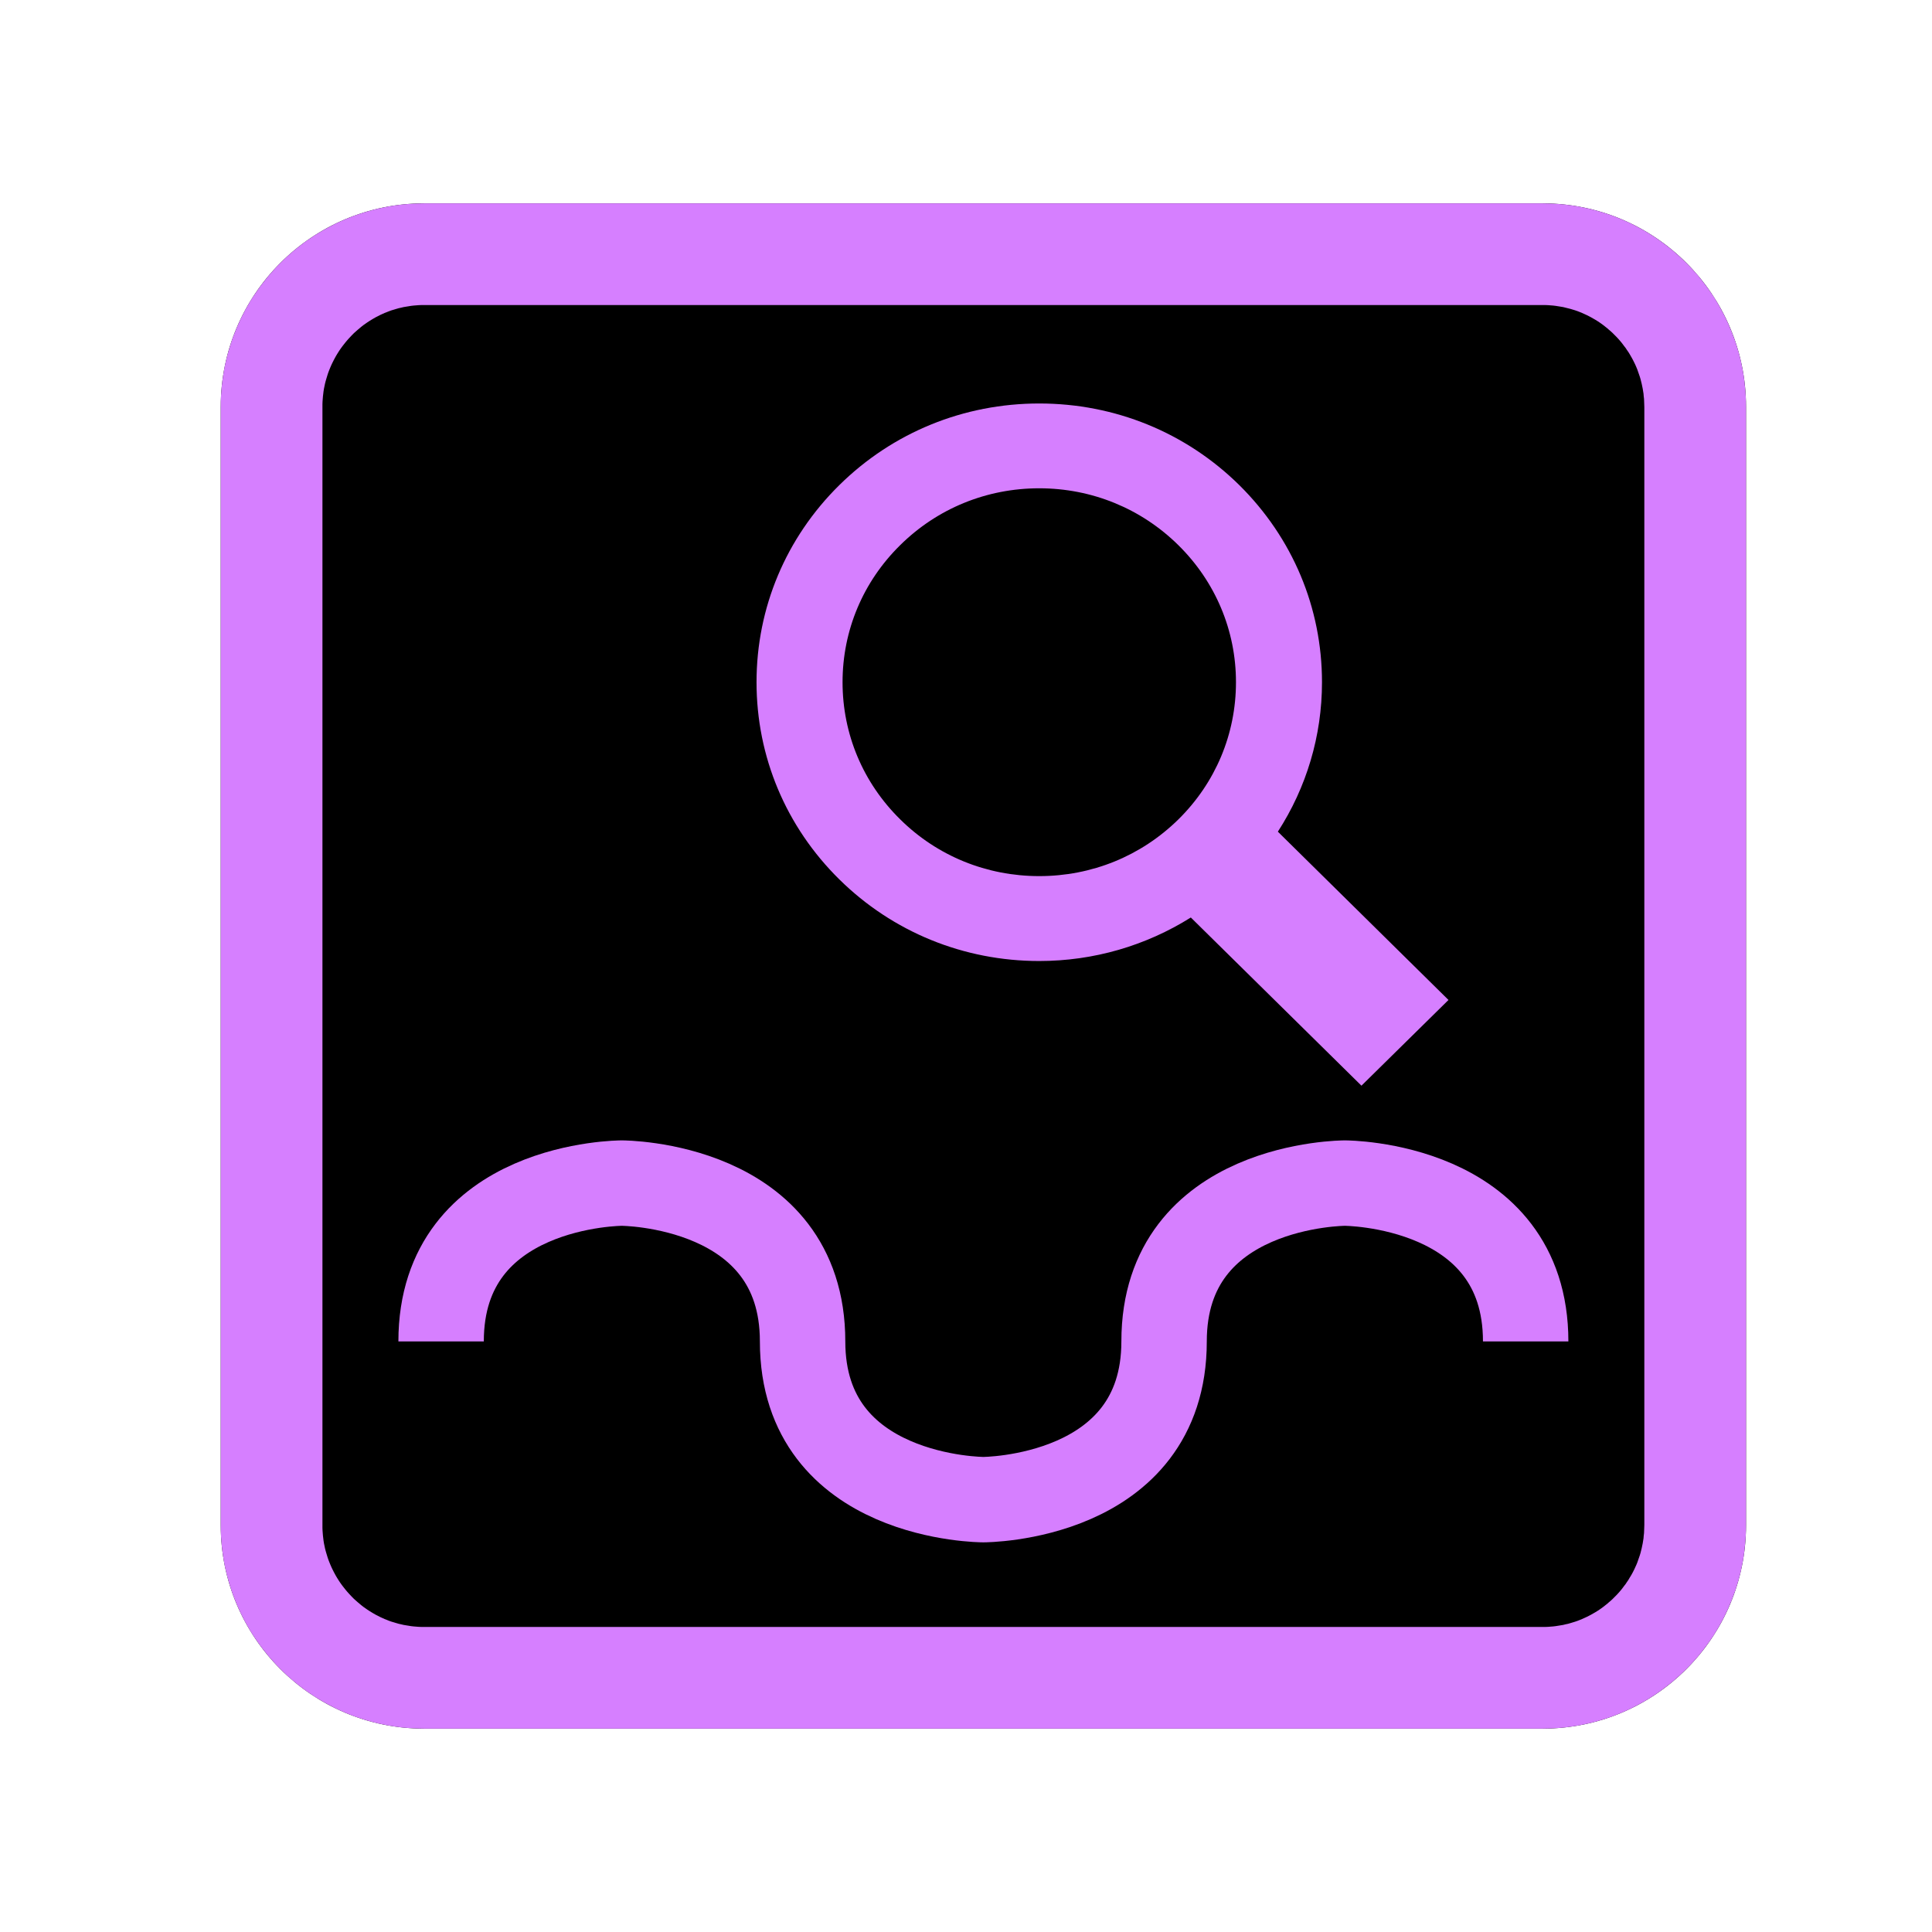
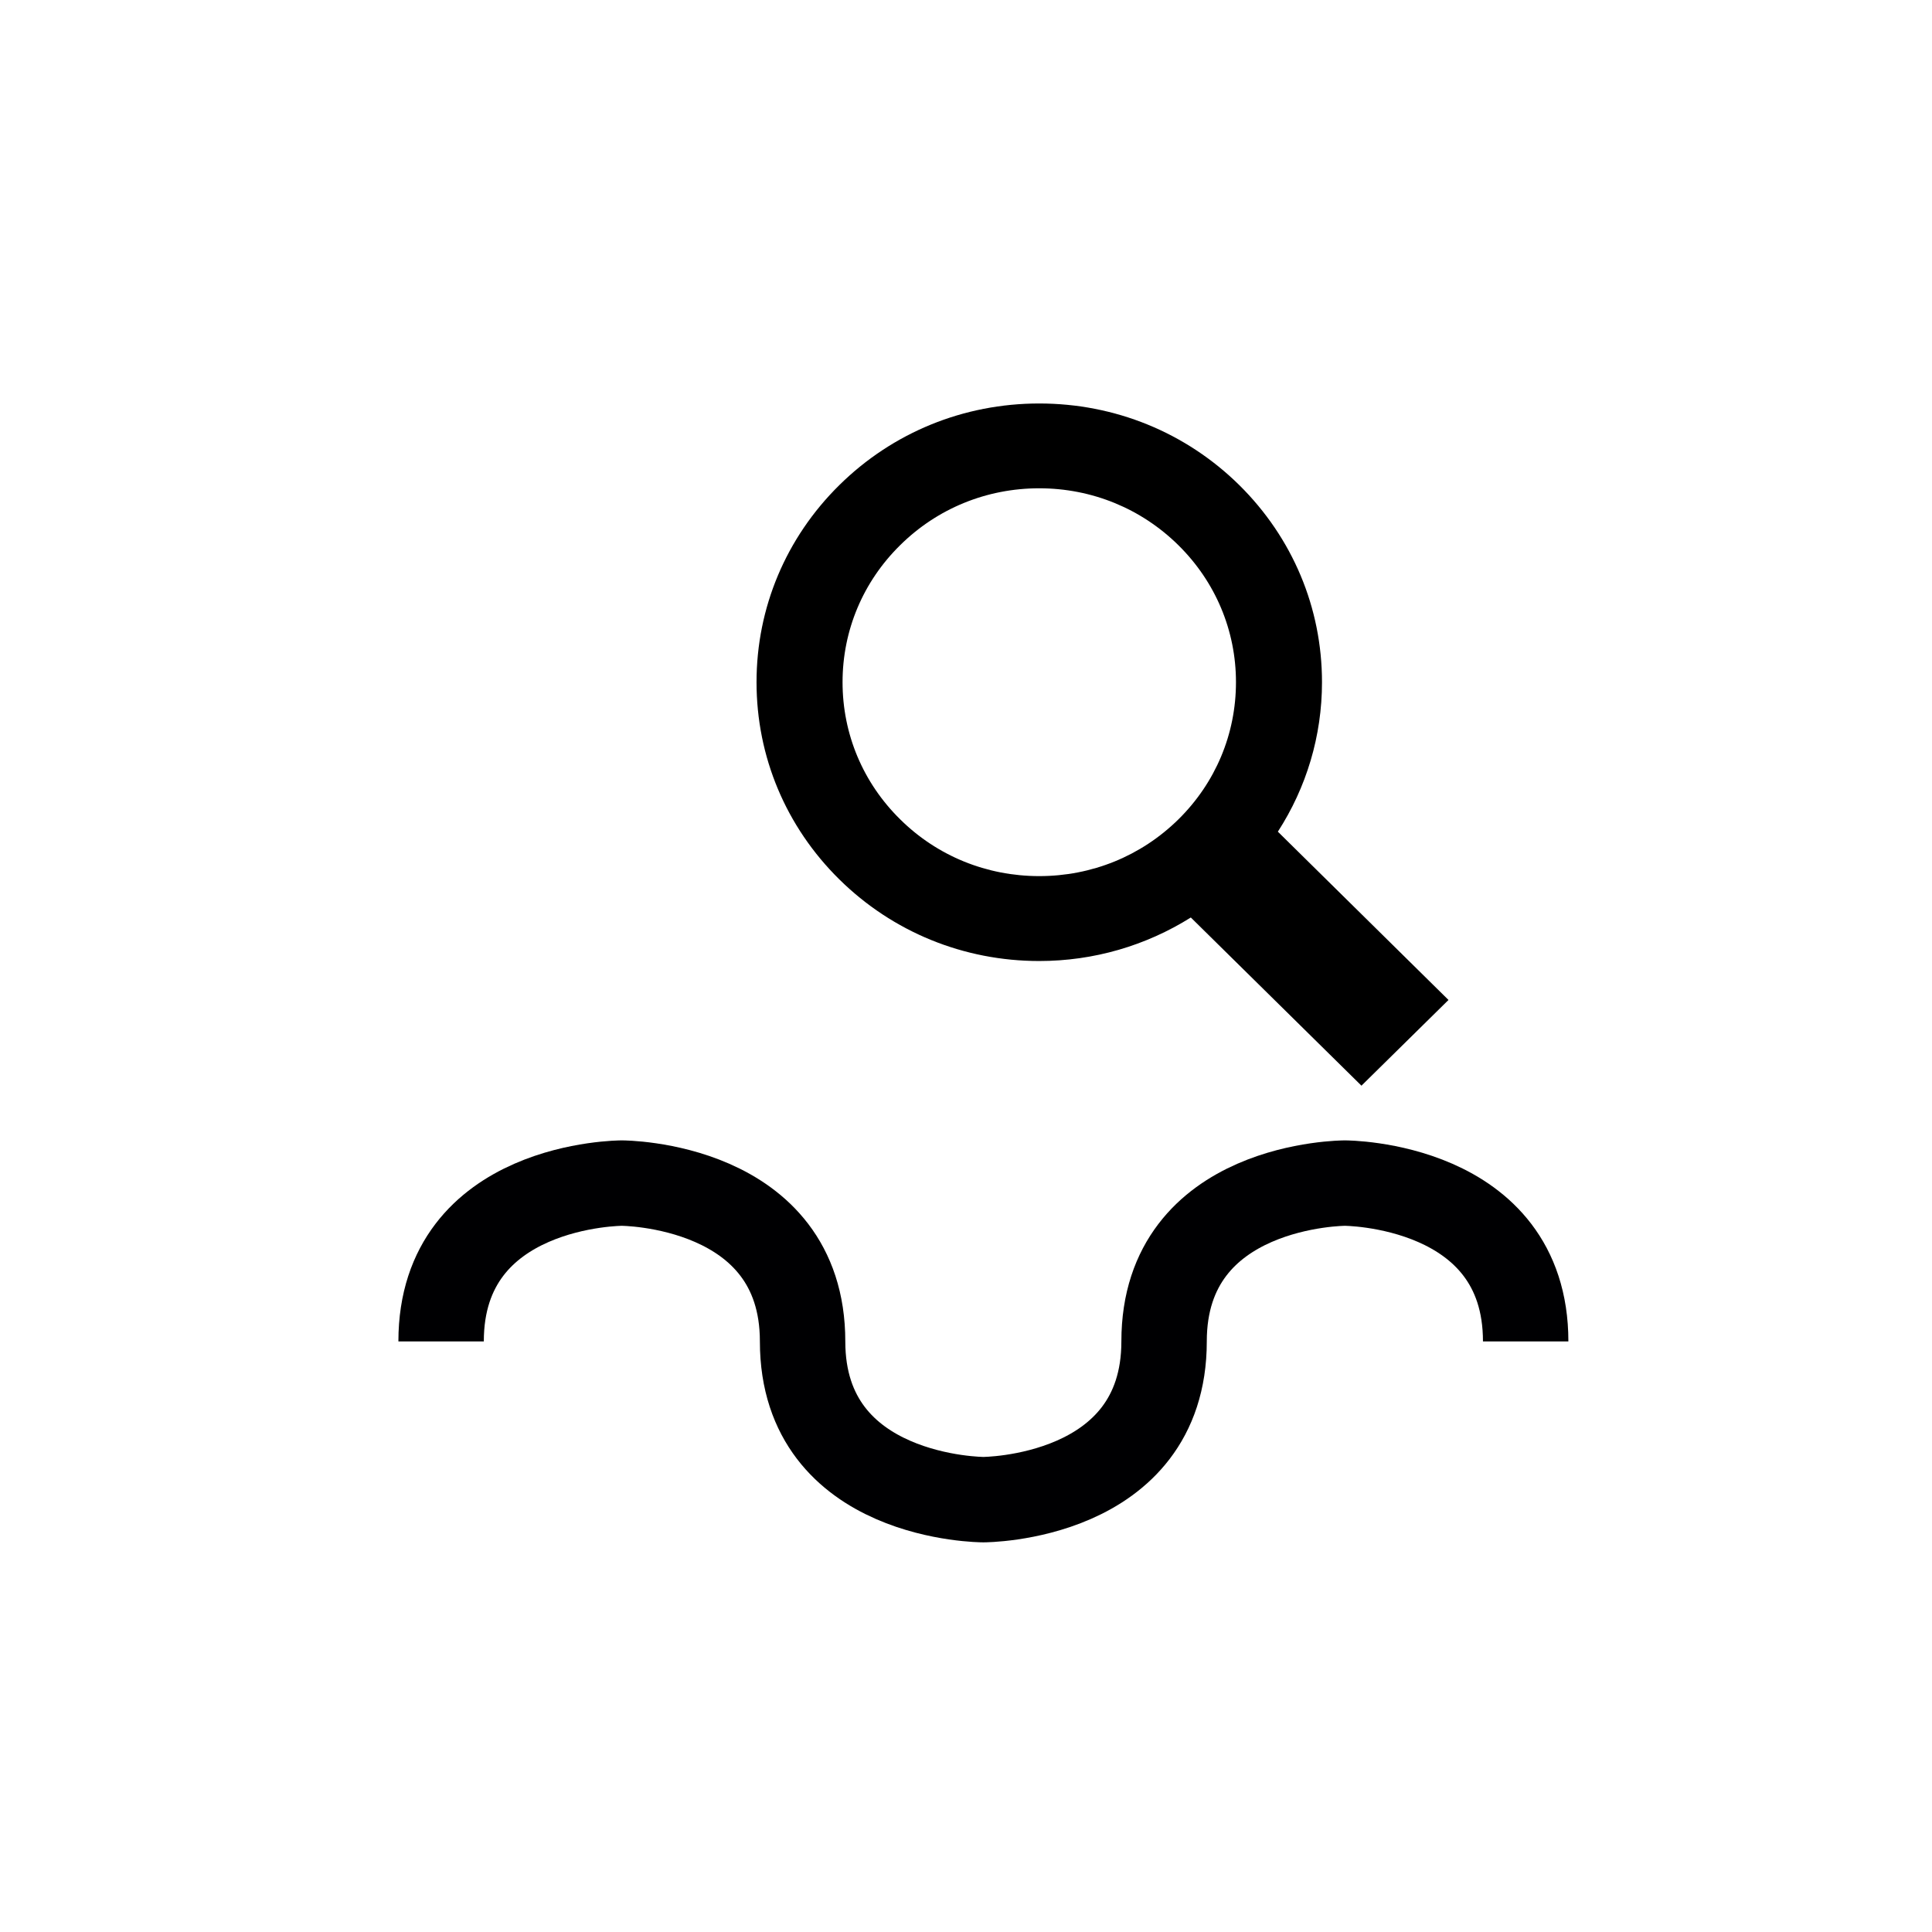
- <svg xmlns="http://www.w3.org/2000/svg" width="19px" height="19px" version="1.1" xml:space="preserve" style="fill-rule:evenodd;clip-rule:evenodd;">
-   <path d="M17.171,4C17.171,2.896 16.275,2 15.171,2L4.171,2C3.067,2 2.171,2.896 2.171,4L2.171,15C2.171,16.104 3.067,17 4.171,17L15.171,17C16.275,17 17.171,16.104 17.171,15L17.171,4Z" />
-   <path d="M15.222,2.001L15.274,2.003L15.325,2.006L15.375,2.01L15.425,2.016L15.475,2.023L15.525,2.031L15.574,2.041L15.622,2.051L15.67,2.063L15.718,2.076L15.765,2.09L15.812,2.105L15.858,2.121L15.904,2.139L15.949,2.157L15.994,2.177L16.038,2.197L16.081,2.219L16.124,2.242L16.166,2.265L16.208,2.29L16.248,2.315L16.289,2.342L16.328,2.369L16.367,2.398L16.405,2.427L16.443,2.457L16.479,2.488L16.515,2.52L16.55,2.553L16.585,2.586L16.618,2.62L16.651,2.656L16.683,2.691L16.714,2.728L16.744,2.766L16.773,2.804L16.802,2.843L16.829,2.882L16.856,2.922L16.881,2.963L16.906,3.005L16.929,3.047L16.952,3.09L16.973,3.133L16.994,3.177L17.013,3.222L17.032,3.267L17.049,3.313L17.066,3.359L17.081,3.406L17.095,3.453L17.108,3.5L17.12,3.549L17.13,3.597L17.14,3.646L17.148,3.696L17.155,3.745L17.16,3.796L17.165,3.846L17.168,3.897L17.17,3.948L17.171,4L17.171,15L17.17,15.052L17.168,15.103L17.165,15.154L17.16,15.204L17.155,15.255L17.148,15.304L17.14,15.354L17.13,15.403L17.12,15.451L17.108,15.5L17.095,15.547L17.081,15.594L17.066,15.641L17.049,15.687L17.032,15.733L17.013,15.778L16.994,15.823L16.973,15.867L16.952,15.91L16.929,15.953L16.906,15.995L16.881,16.037L16.856,16.078L16.829,16.118L16.802,16.157L16.773,16.196L16.744,16.234L16.714,16.272L16.683,16.309L16.651,16.344L16.618,16.38L16.585,16.414L16.55,16.447L16.515,16.48L16.479,16.512L16.443,16.543L16.405,16.573L16.367,16.602L16.328,16.631L16.289,16.658L16.248,16.685L16.208,16.71L16.166,16.735L16.124,16.758L16.081,16.781L16.038,16.803L15.994,16.823L15.949,16.843L15.904,16.861L15.858,16.879L15.812,16.895L15.765,16.91L15.718,16.924L15.67,16.937L15.622,16.949L15.574,16.959L15.525,16.969L15.475,16.977L15.425,16.984L15.375,16.99L15.325,16.994L15.274,16.997L15.222,16.999L15.171,17L4.171,17L4.119,16.999L4.068,16.997L4.017,16.994L3.966,16.99L3.916,16.984L3.866,16.977L3.817,16.969L3.768,16.959L3.719,16.949L3.671,16.937L3.624,16.924L3.576,16.91L3.53,16.895L3.483,16.879L3.438,16.861L3.393,16.843L3.348,16.823L3.304,16.803L3.261,16.781L3.218,16.758L3.176,16.735L3.134,16.71L3.093,16.685L3.053,16.658L3.013,16.631L2.974,16.602L2.936,16.573L2.899,16.543L2.862,16.512L2.826,16.48L2.791,16.447L2.757,16.414L2.723,16.38L2.691,16.344L2.659,16.309L2.628,16.272L2.598,16.234L2.568,16.196L2.54,16.157L2.513,16.118L2.486,16.078L2.46,16.037L2.436,15.995L2.412,15.953L2.39,15.91L2.368,15.867L2.348,15.823L2.328,15.778L2.31,15.733L2.292,15.687L2.276,15.641L2.261,15.594L2.247,15.547L2.234,15.5L2.222,15.451L2.211,15.403L2.202,15.354L2.194,15.304L2.187,15.255L2.181,15.204L2.177,15.154L2.173,15.103L2.171,15.052L2.171,15L2.171,4L2.171,3.948L2.173,3.897L2.177,3.846L2.181,3.796L2.187,3.745L2.194,3.696L2.202,3.646L2.211,3.597L2.222,3.549L2.234,3.5L2.247,3.453L2.261,3.406L2.276,3.359L2.292,3.313L2.31,3.267L2.328,3.222L2.348,3.177L2.368,3.133L2.39,3.09L2.412,3.047L2.436,3.005L2.46,2.963L2.486,2.922L2.513,2.882L2.54,2.843L2.568,2.804L2.598,2.766L2.628,2.728L2.659,2.691L2.691,2.656L2.723,2.62L2.757,2.586L2.791,2.553L2.826,2.52L2.862,2.488L2.899,2.457L2.936,2.427L2.974,2.398L3.013,2.369L3.053,2.342L3.093,2.315L3.134,2.29L3.176,2.265L3.218,2.242L3.261,2.219L3.304,2.197L3.348,2.177L3.393,2.157L3.438,2.139L3.483,2.121L3.53,2.105L3.576,2.09L3.624,2.076L3.671,2.063L3.719,2.051L3.768,2.041L3.817,2.031L3.866,2.023L3.916,2.016L3.966,2.01L4.017,2.006L4.068,2.003L4.119,2.001L4.171,2L15.171,2L15.222,2.001ZM4.177,3L4.144,3L4.119,3.001L4.093,3.003L4.068,3.005L4.042,3.008L4.018,3.012L3.993,3.016L3.969,3.02L3.944,3.026L3.921,3.031L3.897,3.038L3.874,3.045L3.85,3.052L3.828,3.06L3.805,3.069L3.782,3.078L3.76,3.088L3.738,3.098L3.717,3.109L3.695,3.12L3.674,3.132L3.654,3.144L3.633,3.157L3.613,3.17L3.593,3.184L3.573,3.198L3.554,3.213L3.536,3.228L3.517,3.244L3.499,3.26L3.481,3.276L3.464,3.293L3.447,3.311L3.431,3.328L3.415,3.346L3.399,3.365L3.384,3.384L3.369,3.403L3.355,3.422L3.341,3.442L3.328,3.462L3.315,3.483L3.303,3.503L3.291,3.525L3.28,3.546L3.269,3.568L3.259,3.589L3.249,3.612L3.24,3.634L3.231,3.657L3.223,3.68L3.216,3.703L3.209,3.726L3.202,3.75L3.196,3.774L3.191,3.798L3.186,3.822L3.182,3.847L3.179,3.872L3.176,3.897L3.174,3.922L3.172,3.948L3.171,3.974L3.171,4.006L3.171,14.994L3.171,15.026L3.172,15.052L3.174,15.078L3.176,15.103L3.179,15.128L3.182,15.153L3.186,15.178L3.191,15.202L3.196,15.226L3.202,15.25L3.209,15.274L3.216,15.297L3.223,15.32L3.231,15.343L3.24,15.366L3.249,15.388L3.259,15.411L3.269,15.432L3.28,15.454L3.291,15.475L3.303,15.497L3.315,15.517L3.328,15.538L3.341,15.558L3.355,15.578L3.369,15.597L3.384,15.616L3.399,15.635L3.415,15.654L3.431,15.672L3.447,15.689L3.464,15.707L3.481,15.724L3.499,15.74L3.517,15.756L3.536,15.772L3.554,15.787L3.573,15.802L3.593,15.816L3.613,15.83L3.633,15.843L3.654,15.856L3.674,15.868L3.695,15.88L3.717,15.891L3.738,15.902L3.76,15.912L3.782,15.922L3.805,15.931L3.827,15.94L3.85,15.948L3.874,15.955L3.897,15.962L3.921,15.969L3.944,15.974L3.969,15.98L3.993,15.984L4.018,15.988L4.042,15.992L4.068,15.995L4.093,15.997L4.119,15.999L4.145,16L4.177,16L15.164,16L15.197,16L15.223,15.999L15.249,15.997L15.274,15.995L15.299,15.992L15.324,15.988L15.349,15.984L15.373,15.98L15.397,15.974L15.421,15.969L15.445,15.962L15.468,15.955L15.491,15.948L15.514,15.94L15.537,15.931L15.559,15.922L15.581,15.912L15.603,15.902L15.625,15.891L15.646,15.88L15.667,15.868L15.688,15.856L15.709,15.843L15.729,15.83L15.749,15.816L15.768,15.802L15.787,15.787L15.806,15.772L15.824,15.756L15.843,15.74L15.86,15.724L15.877,15.707L15.894,15.69L15.911,15.672L15.927,15.654L15.943,15.635L15.958,15.616L15.972,15.597L15.987,15.578L16,15.558L16.014,15.538L16.026,15.517L16.039,15.496L16.051,15.475L16.062,15.454L16.073,15.432L16.083,15.41L16.093,15.388L16.102,15.366L16.11,15.343L16.118,15.32L16.126,15.297L16.133,15.274L16.139,15.25L16.145,15.226L16.15,15.202L16.155,15.178L16.159,15.153L16.163,15.128L16.165,15.103L16.168,15.078L16.169,15.052L16.17,15.026L16.171,14.994L16.171,4.006L16.17,3.974L16.169,3.948L16.168,3.922L16.165,3.897L16.163,3.872L16.159,3.847L16.155,3.822L16.15,3.798L16.145,3.774L16.139,3.75L16.133,3.726L16.126,3.703L16.118,3.68L16.11,3.657L16.102,3.634L16.093,3.612L16.083,3.589L16.073,3.568L16.062,3.546L16.051,3.525L16.039,3.504L16.027,3.483L16.014,3.462L16,3.442L15.987,3.422L15.972,3.403L15.958,3.384L15.943,3.365L15.927,3.346L15.911,3.328L15.894,3.31L15.877,3.293L15.86,3.276L15.843,3.26L15.824,3.244L15.806,3.228L15.787,3.213L15.768,3.198L15.749,3.184L15.729,3.17L15.709,3.157L15.688,3.144L15.667,3.132L15.646,3.12L15.625,3.109L15.603,3.098L15.581,3.088L15.559,3.078L15.537,3.069L15.514,3.06L15.491,3.052L15.468,3.045L15.445,3.038L15.421,3.032L15.397,3.026L15.373,3.02L15.349,3.016L15.324,3.012L15.299,3.008L15.274,3.005L15.249,3.003L15.223,3.001L15.197,3L15.164,3L4.177,3Z" style="fill:rgb(214,127,255);" />
-   <path id="path9501" d="M14.245,9.834L12.567,8.179C12.848,7.744 13.001,7.238 13.001,6.709C13.001,5.977 12.712,5.289 12.187,4.77C11.661,4.252 10.963,3.968 10.22,3.968C9.477,3.968 8.779,4.253 8.254,4.771C7.729,5.289 7.44,5.977 7.44,6.709C7.44,7.442 7.729,8.13 8.254,8.648C8.779,9.166 9.478,9.451 10.22,9.451C10.757,9.451 11.269,9.3 11.711,9.023L13.389,10.677L14.245,9.834ZM8.853,8.058C8.487,7.698 8.286,7.219 8.286,6.709C8.286,6.2 8.487,5.721 8.853,5.361C9.218,5 9.704,4.802 10.22,4.802C10.736,4.802 11.222,5 11.588,5.361C11.953,5.721 12.155,6.2 12.155,6.709C12.155,7.219 11.954,7.698 11.589,8.058C11.222,8.419 10.737,8.616 10.22,8.616C9.704,8.616 9.218,8.419 8.853,8.058Z" style="fill:rgb(214,127,255);fill-rule:nonzero;" />
-   <path id="path9660" d="M4.338,13.192C4.338,11.635 6.115,11.635 6.115,11.635C6.115,11.635 7.893,11.635 7.893,13.192C7.893,14.748 9.671,14.748 9.671,14.748C9.671,14.748 11.448,14.748 11.448,13.192C11.448,11.635 13.226,11.635 13.226,11.635C13.226,11.635 15.004,11.635 15.004,13.192" style="fill:none;stroke:rgb(214,127,255);stroke-width:0.84px;" />
+ <svg xmlns="http://www.w3.org/2000/svg" width="19px" height="19px" version="1.1" xml:space="preserve" style="fill-rule:evenodd;clip-rule:evenodd;" id="svg58">
+   <defs id="defs62" />
+   <path id="path9501" d="M14.245,9.834L12.567,8.179C12.848,7.744 13.001,7.238 13.001,6.709C13.001,5.977 12.712,5.289 12.187,4.77C11.661,4.252 10.963,3.968 10.22,3.968C9.477,3.968 8.779,4.253 8.254,4.771C7.729,5.289 7.44,5.977 7.44,6.709C7.44,7.442 7.729,8.13 8.254,8.648C8.779,9.166 9.478,9.451 10.22,9.451C10.757,9.451 11.269,9.3 11.711,9.023L13.389,10.677L14.245,9.834ZM8.853,8.058C8.487,7.698 8.286,7.219 8.286,6.709C8.286,6.2 8.487,5.721 8.853,5.361C9.218,5 9.704,4.802 10.22,4.802C10.736,4.802 11.222,5 11.588,5.361C11.953,5.721 12.155,6.2 12.155,6.709C12.155,7.219 11.954,7.698 11.589,8.058C11.222,8.419 10.737,8.616 10.22,8.616C9.704,8.616 9.218,8.419 8.853,8.058Z" style="fill:#000000;fill-rule:nonzero" />
+   <path id="path9660" d="M4.338,13.192C4.338,11.635 6.115,11.635 6.115,11.635C6.115,11.635 7.893,11.635 7.893,13.192C7.893,14.748 9.671,14.748 9.671,14.748C9.671,14.748 11.448,14.748 11.448,13.192C11.448,11.635 13.226,11.635 13.226,11.635C13.226,11.635 15.004,11.635 15.004,13.192" style="fill:none;stroke:#000002;stroke-width:0.84px;stroke-opacity:1" />
</svg>
